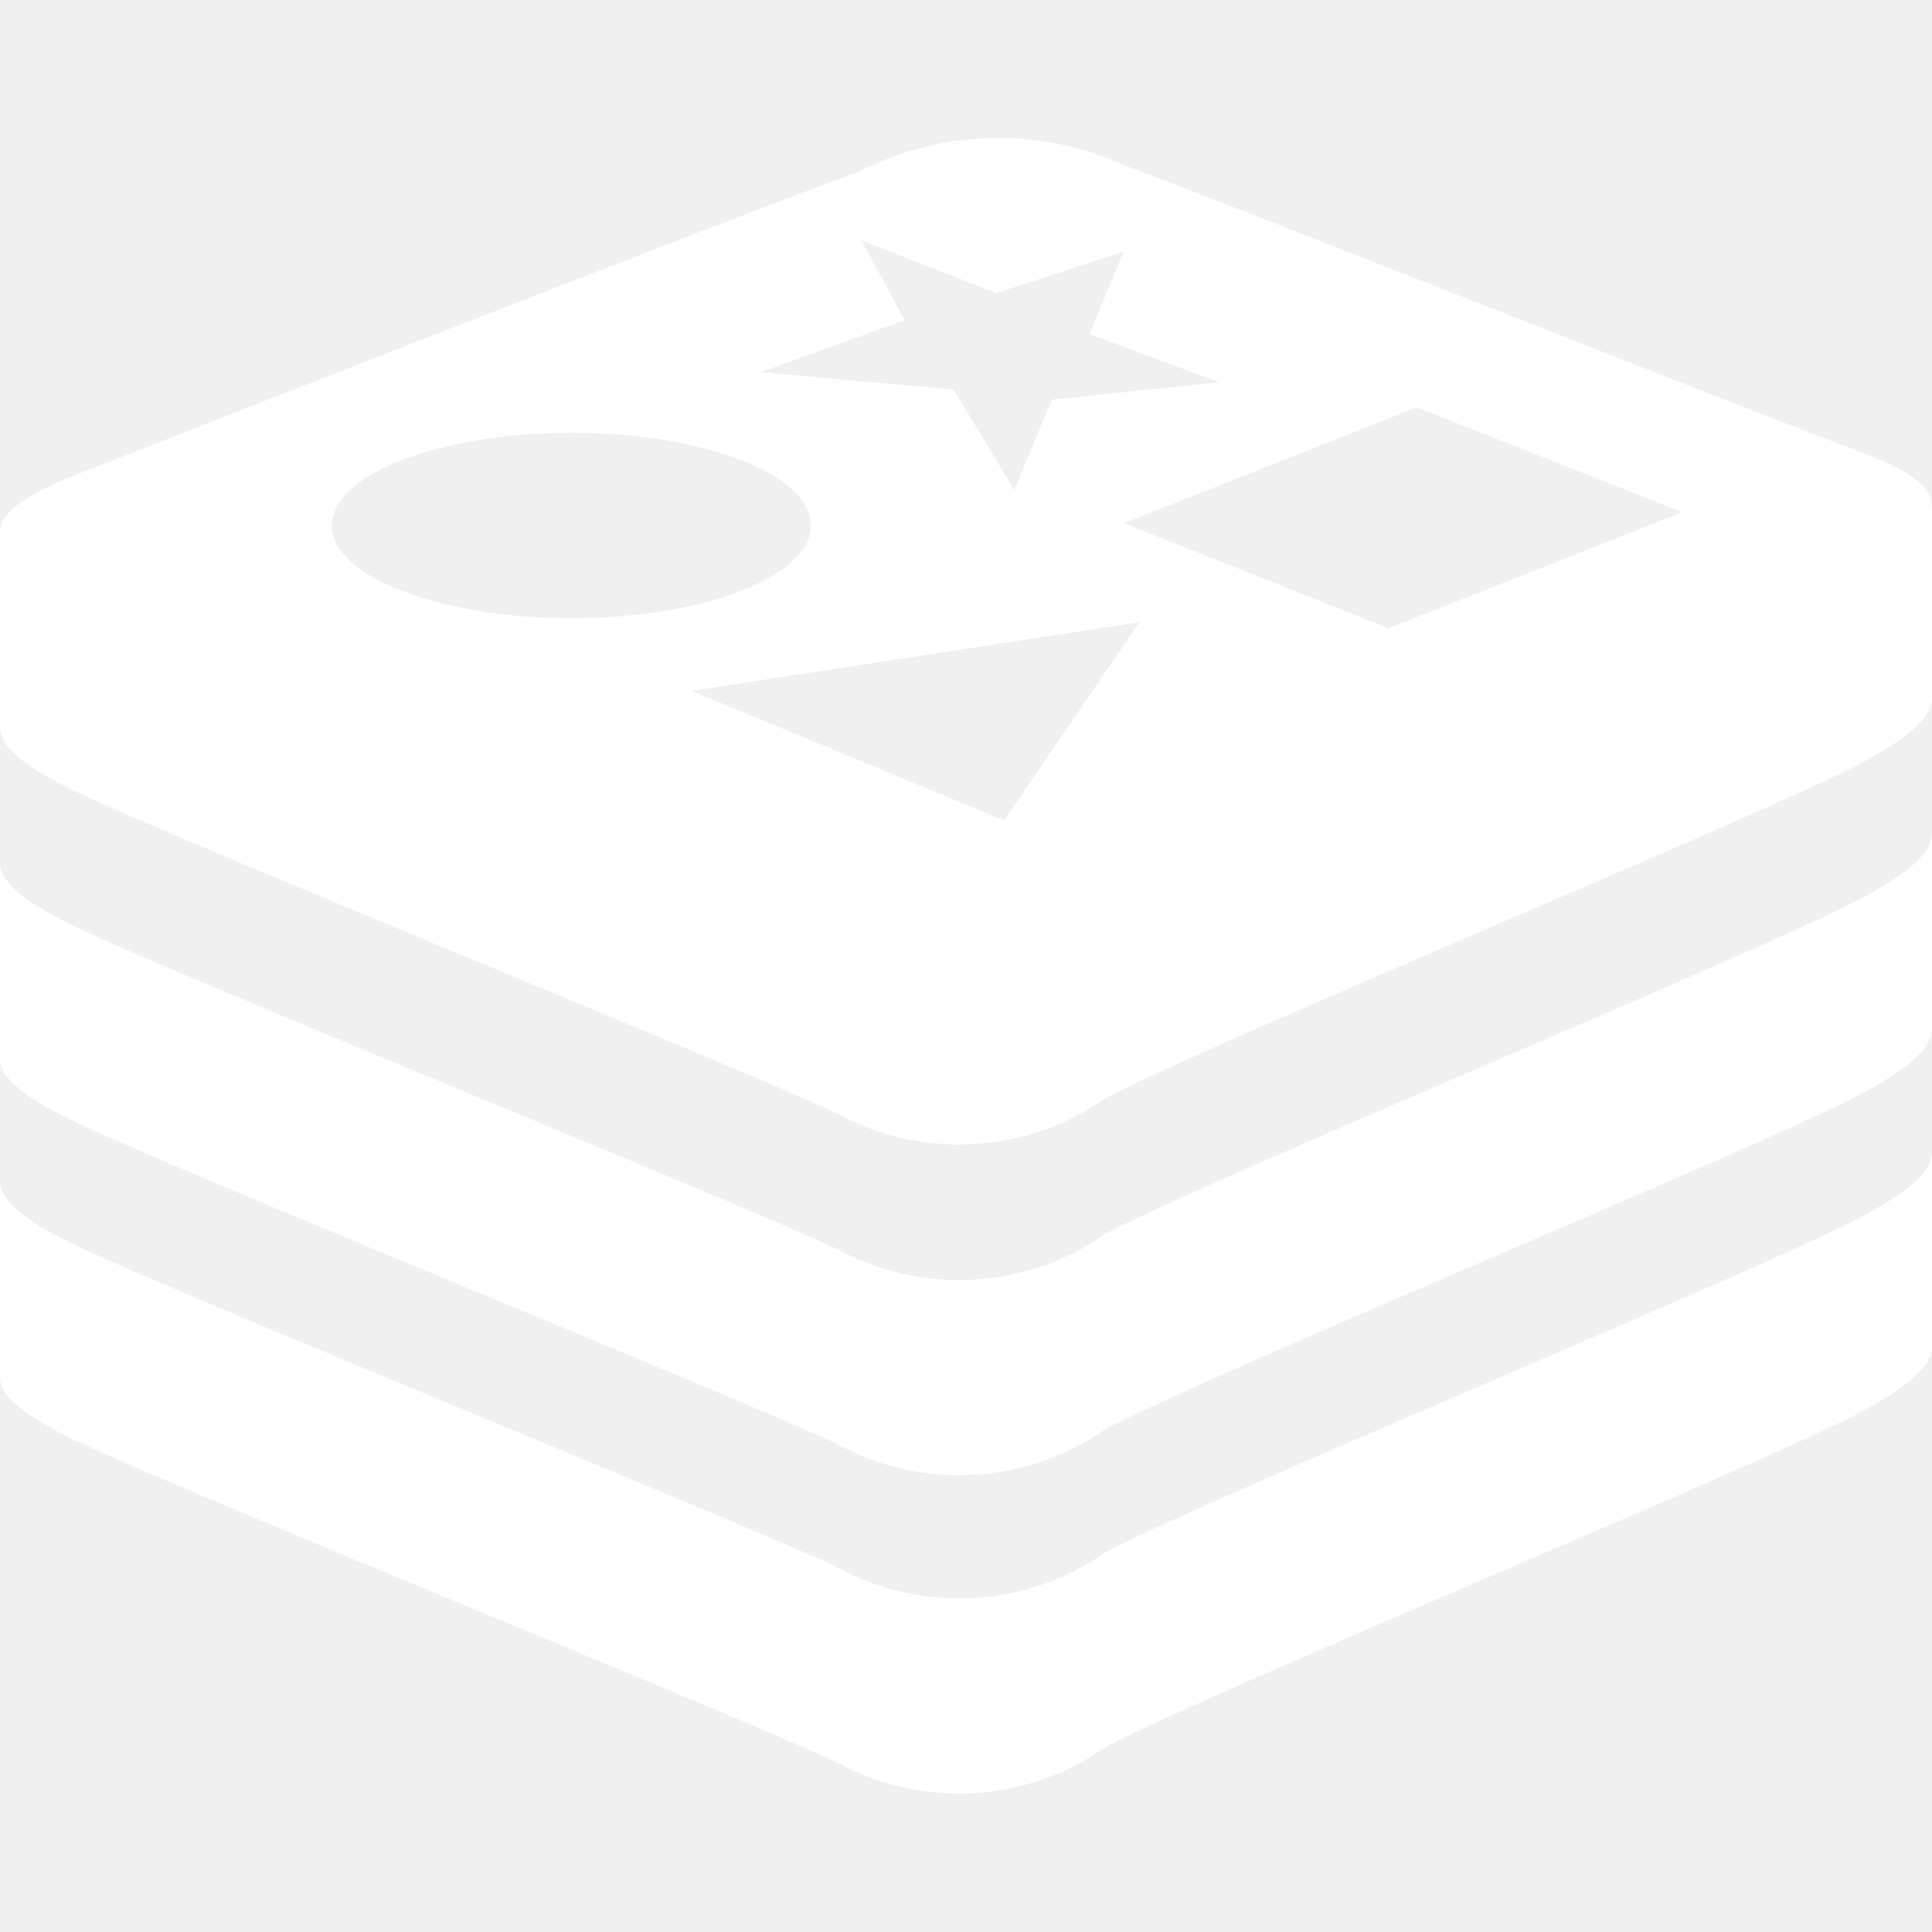
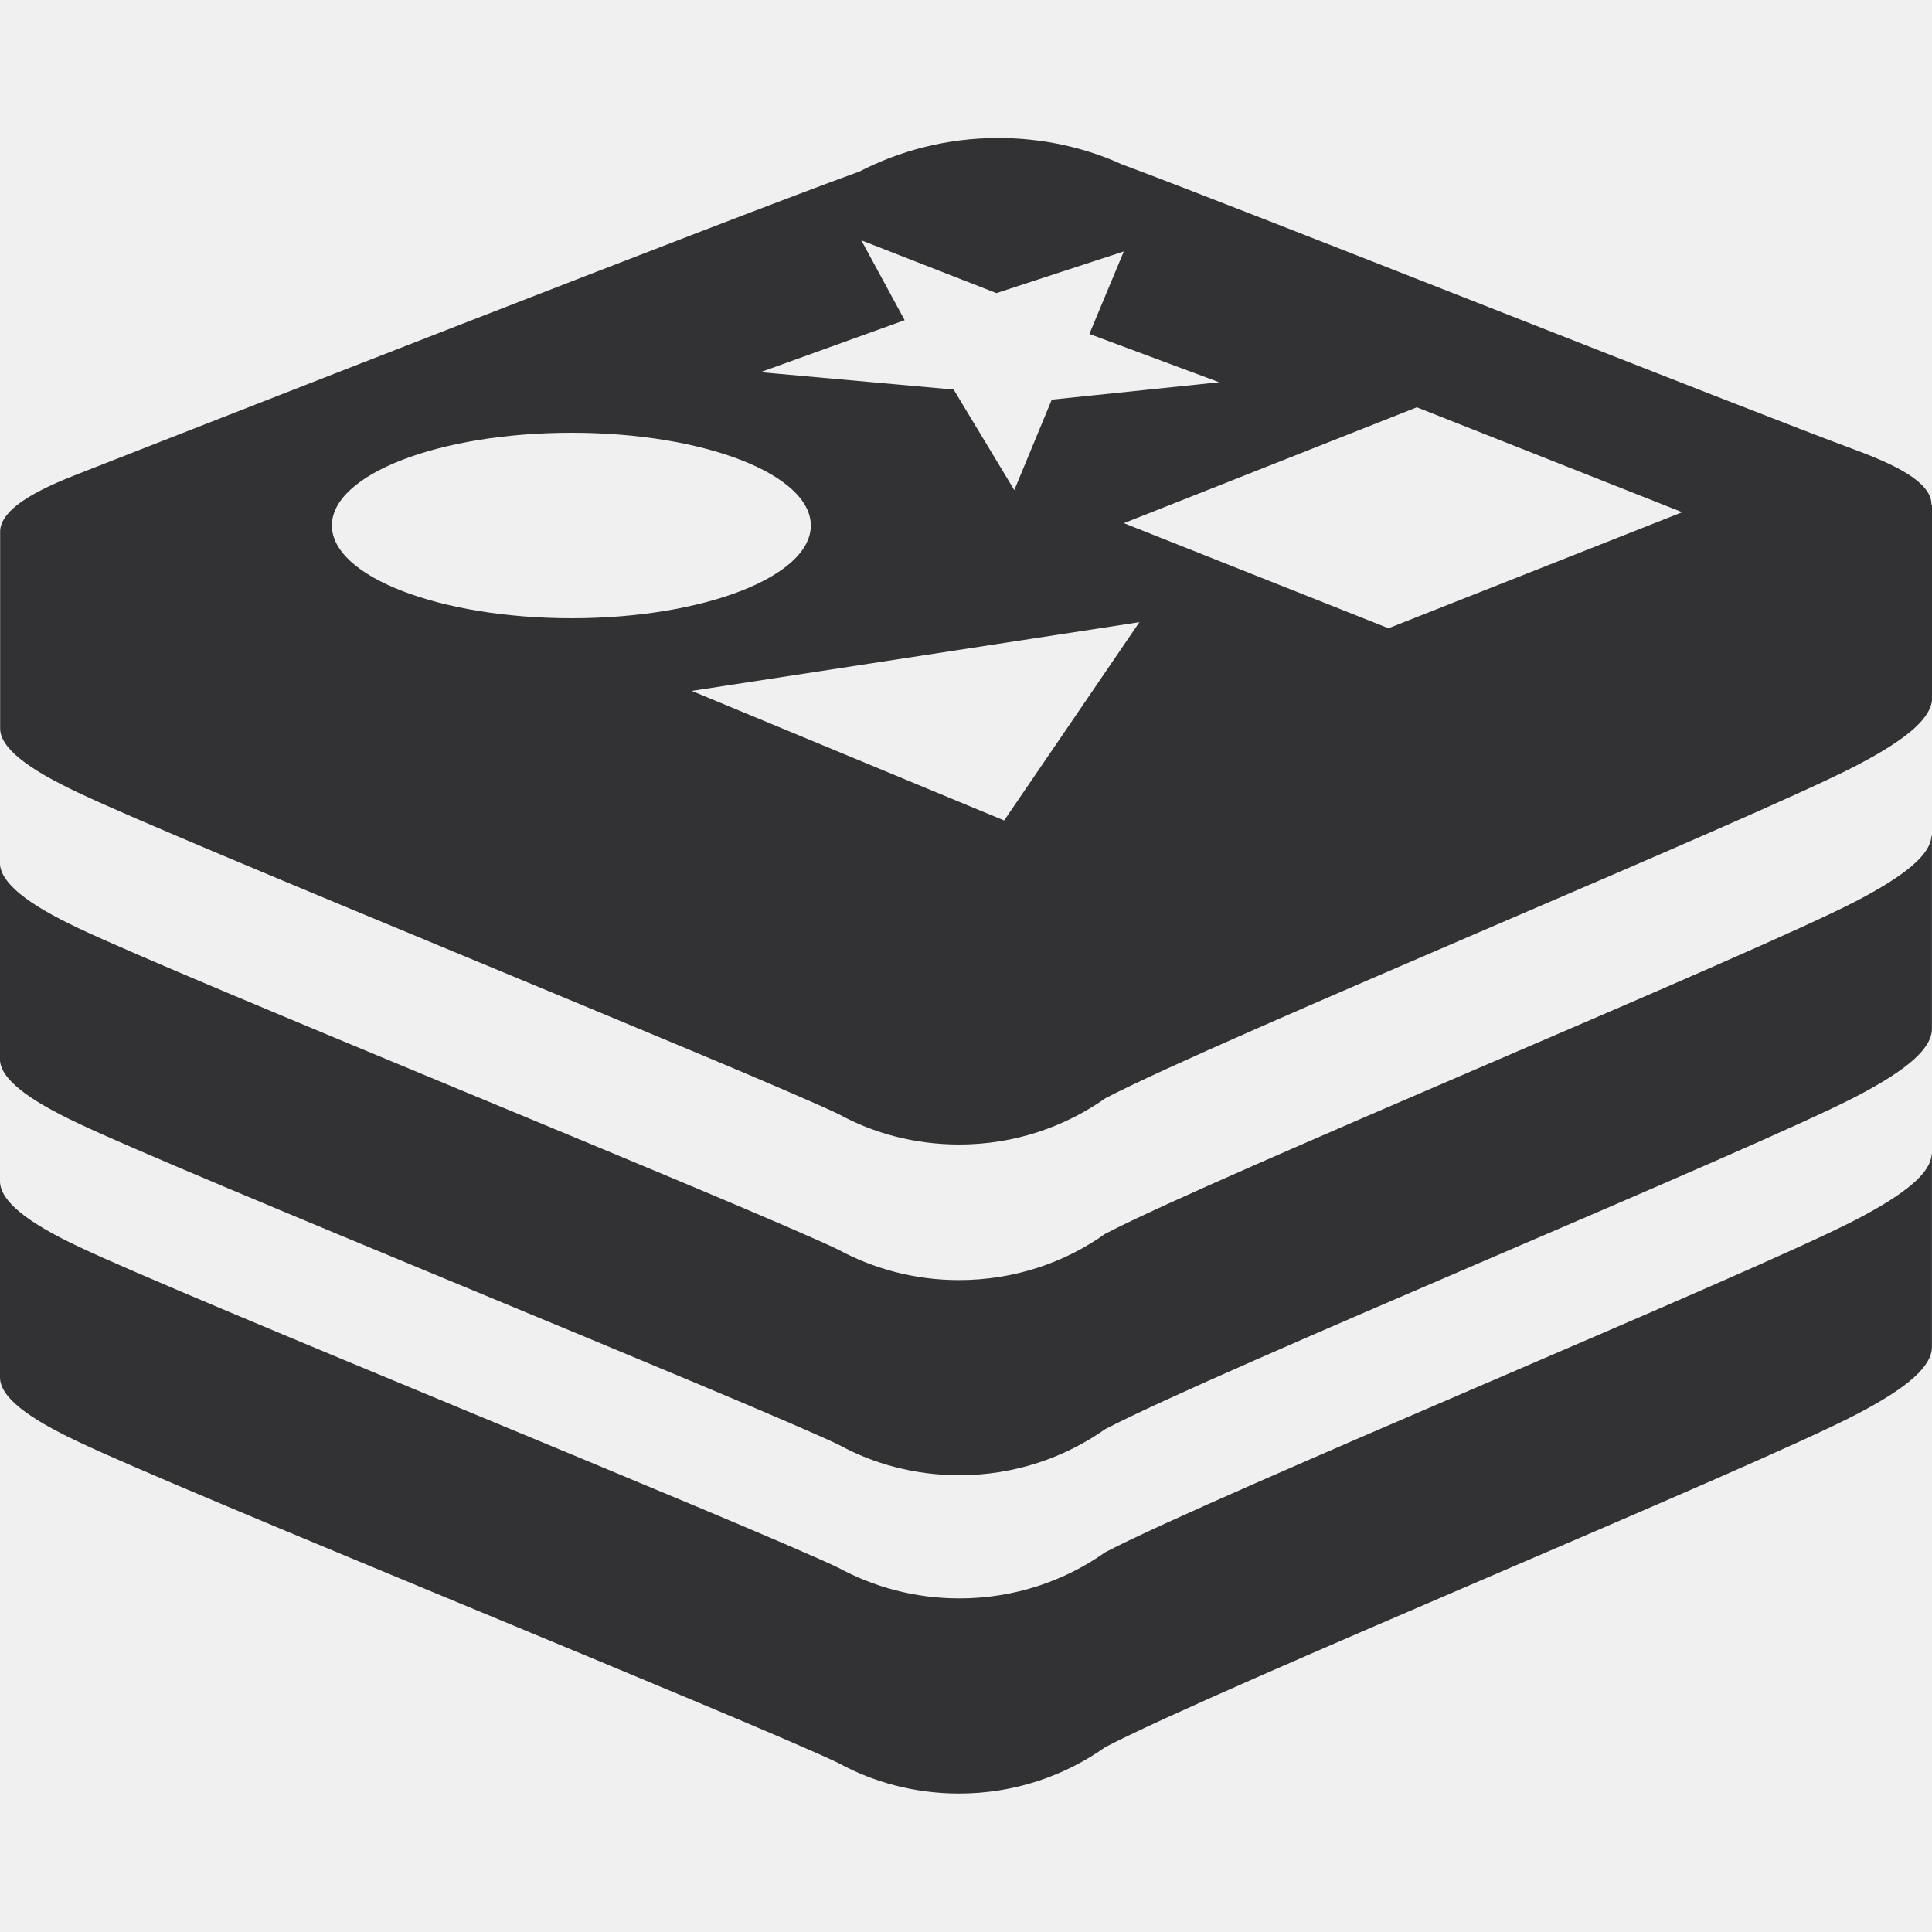
- <svg xmlns="http://www.w3.org/2000/svg" fill="#fff" width="800px" height="800px" viewBox="0 -2 28 28">
+ <svg xmlns="http://www.w3.org/2000/svg" fill="#323234" width="800px" height="800px" viewBox="0 -2 28 28">
  <path d="m27.994 14.729c-.012.267-.365.566-1.091.945-1.495.778-9.236 3.967-10.883 4.821-.589.419-1.324.67-2.116.67-.641 0-1.243-.164-1.768-.452l.019.01c-1.304-.622-9.539-3.95-11.023-4.659-.741-.35-1.119-.653-1.132-.933v2.83c0 .282.39.583 1.132.933 1.484.709 9.722 4.037 11.023 4.659.504.277 1.105.44 1.744.44.795 0 1.531-.252 2.132-.681l-.011.008c1.647-.859 9.388-4.041 10.883-4.821.76-.396 1.096-.7 1.096-.982s0-2.791 0-2.791z" />
  <path d="m27.992 10.115c-.013.267-.365.565-1.09.944-1.495.778-9.236 3.967-10.883 4.821-.59.421-1.326.672-2.121.672-.639 0-1.24-.163-1.763-.449l.019.01c-1.304-.627-9.539-3.955-11.023-4.664-.741-.35-1.119-.653-1.132-.933v2.83c0 .282.39.583 1.132.933 1.484.709 9.721 4.037 11.023 4.659.506.278 1.108.442 1.749.442.793 0 1.527-.251 2.128-.677l-.011.008c1.647-.859 9.388-4.043 10.883-4.821.76-.397 1.096-.7 1.096-.984s0-2.791 0-2.791z" />
  <path d="m27.992 5.329c.014-.285-.358-.534-1.107-.81-1.451-.533-9.152-3.596-10.624-4.136-.528-.242-1.144-.383-1.794-.383-.734 0-1.426.18-2.035.498l.024-.012c-1.731.622-9.924 3.835-11.381 4.405-.729.287-1.086.552-1.073.834v2.83c0 .282.39.583 1.132.933 1.484.709 9.721 4.038 11.023 4.66.504.277 1.105.439 1.744.439.795 0 1.531-.252 2.133-.68l-.011.008c1.647-.859 9.388-4.043 10.883-4.821.76-.397 1.096-.7 1.096-.984s0-2.791 0-2.791h-.009zm-17.967 2.684 6.488-.996-1.96 2.874zm14.351-2.588-4.253 1.68-3.835-1.523 4.246-1.679 3.838 1.517zm-11.265-2.785-.628-1.157 1.958.765 1.846-.604-.499 1.196 1.881.7-2.426.252-.543 1.311-.879-1.457-2.8-.252 2.091-.754zm-4.827 1.632c1.916 0 3.467.602 3.467 1.344s-1.559 1.344-3.467 1.344-3.474-.603-3.474-1.344 1.553-1.344 3.474-1.344z" />
</svg>
